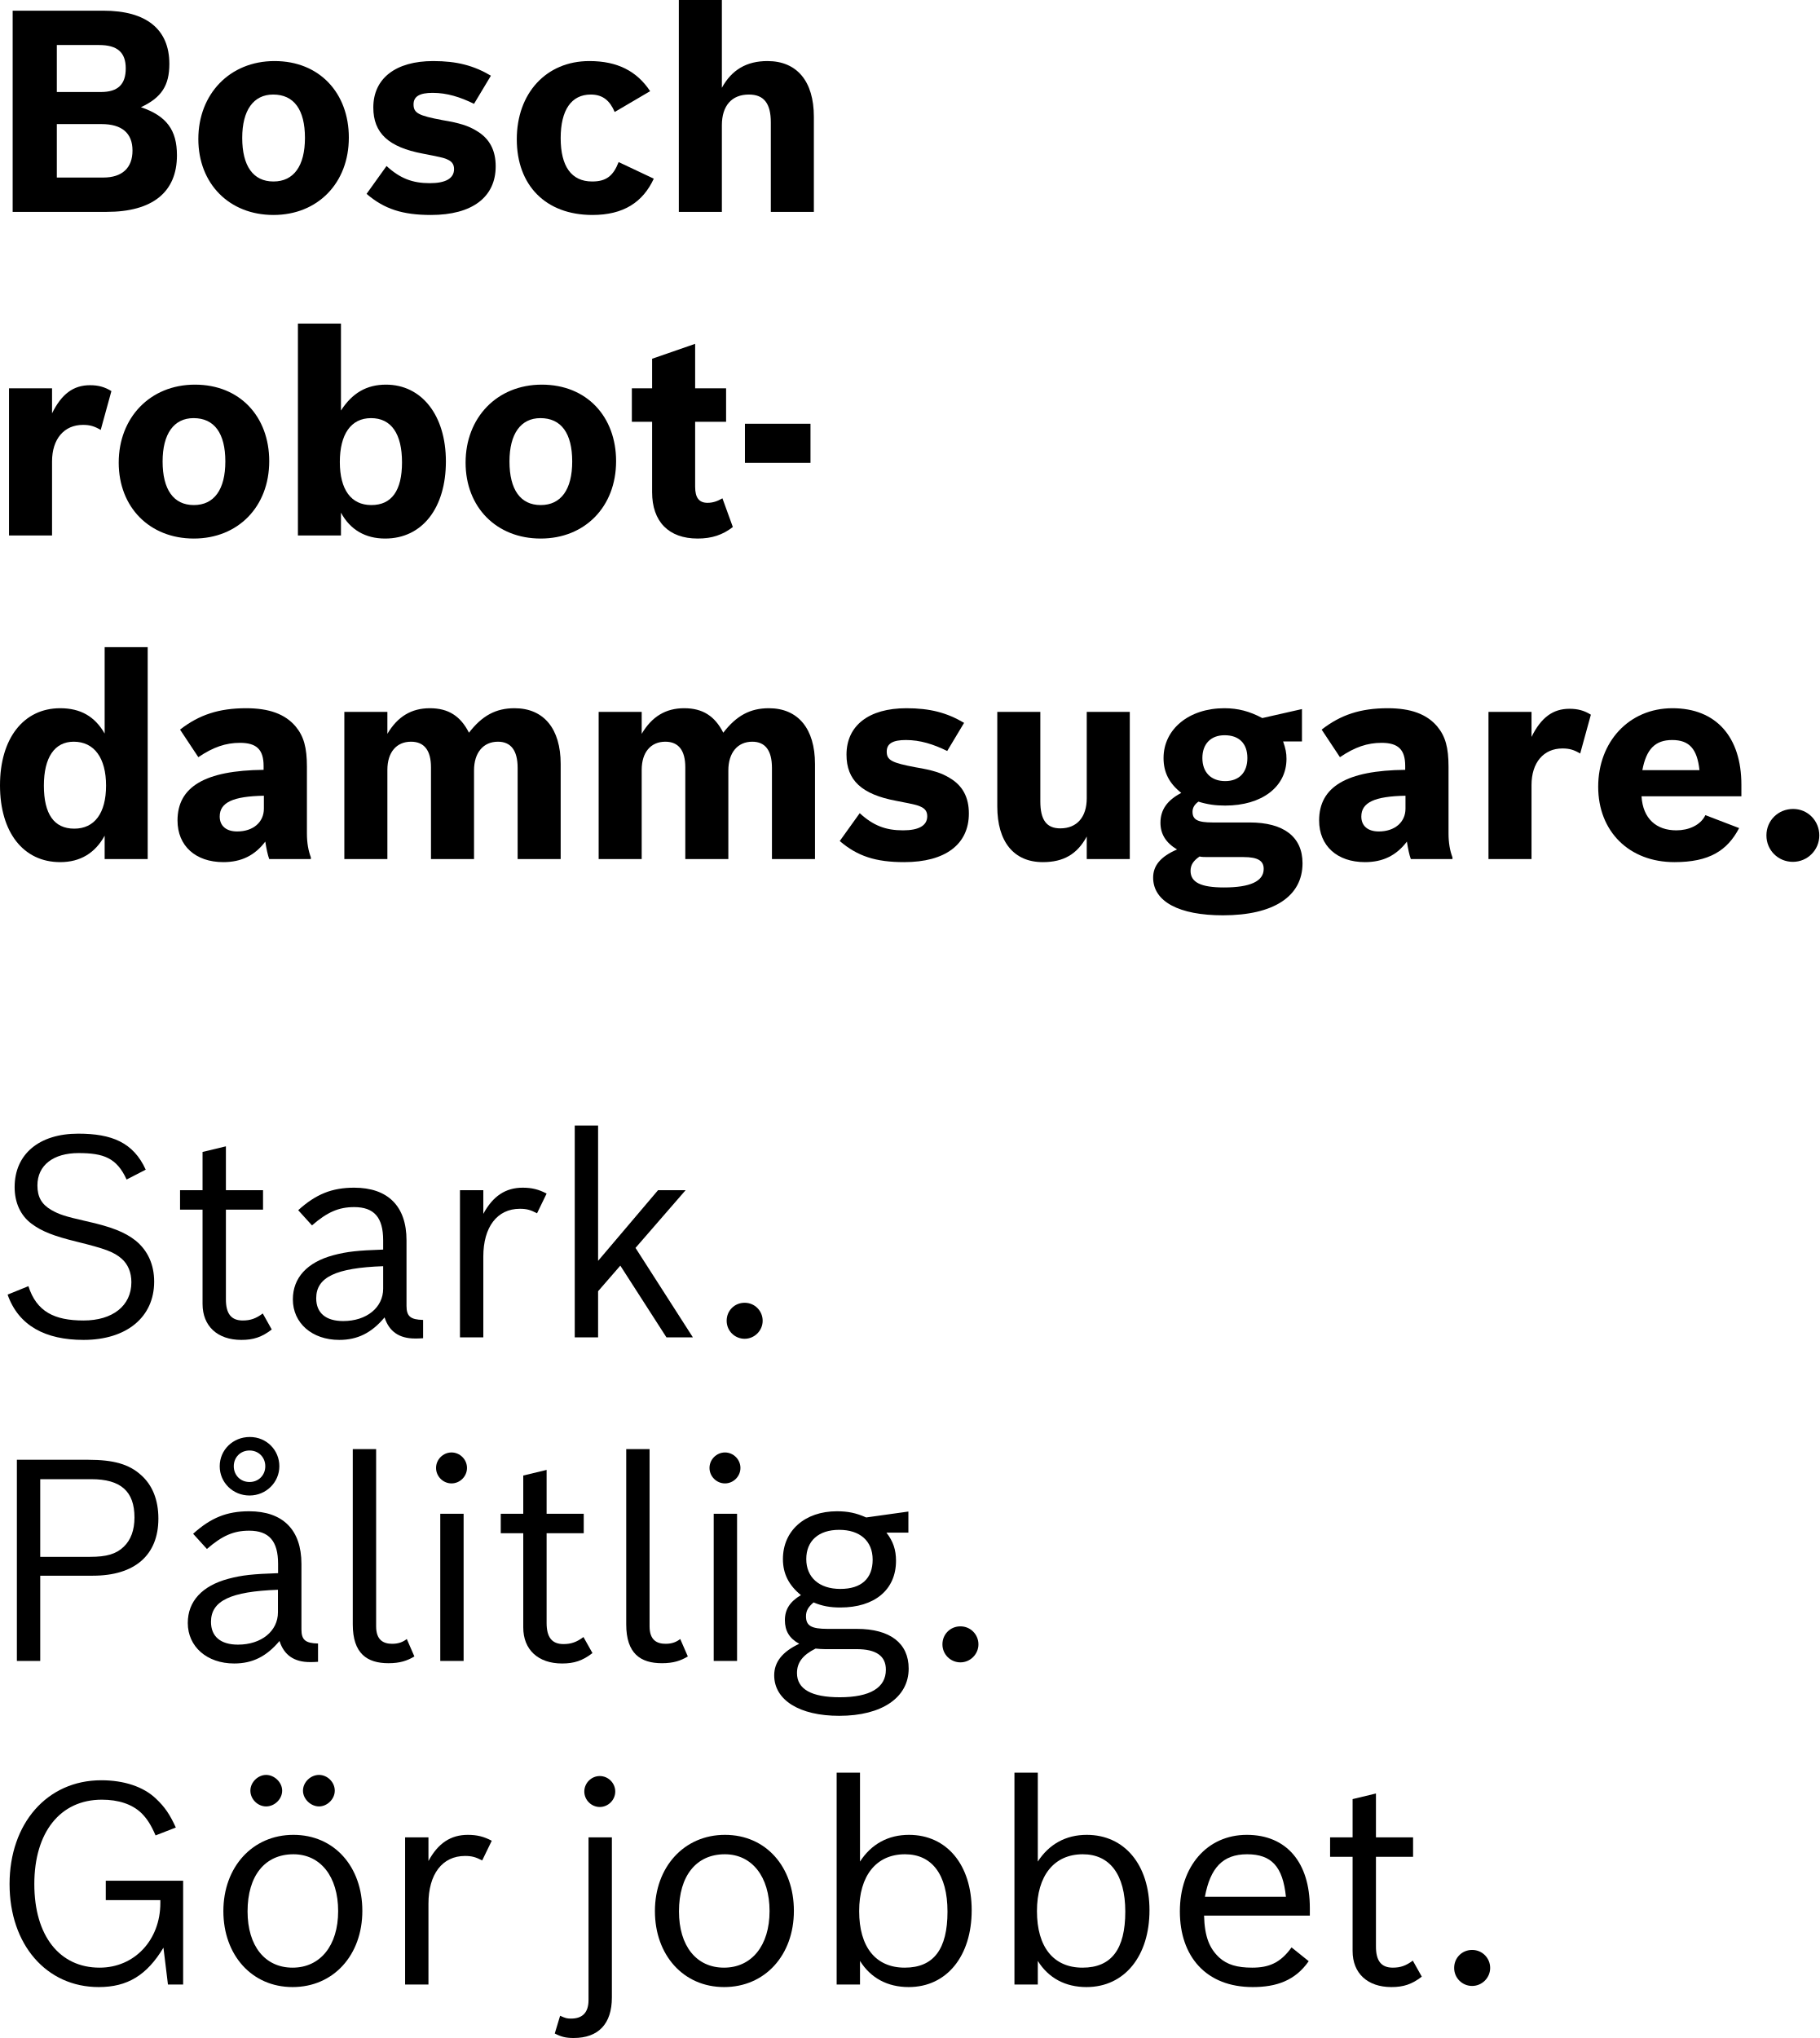
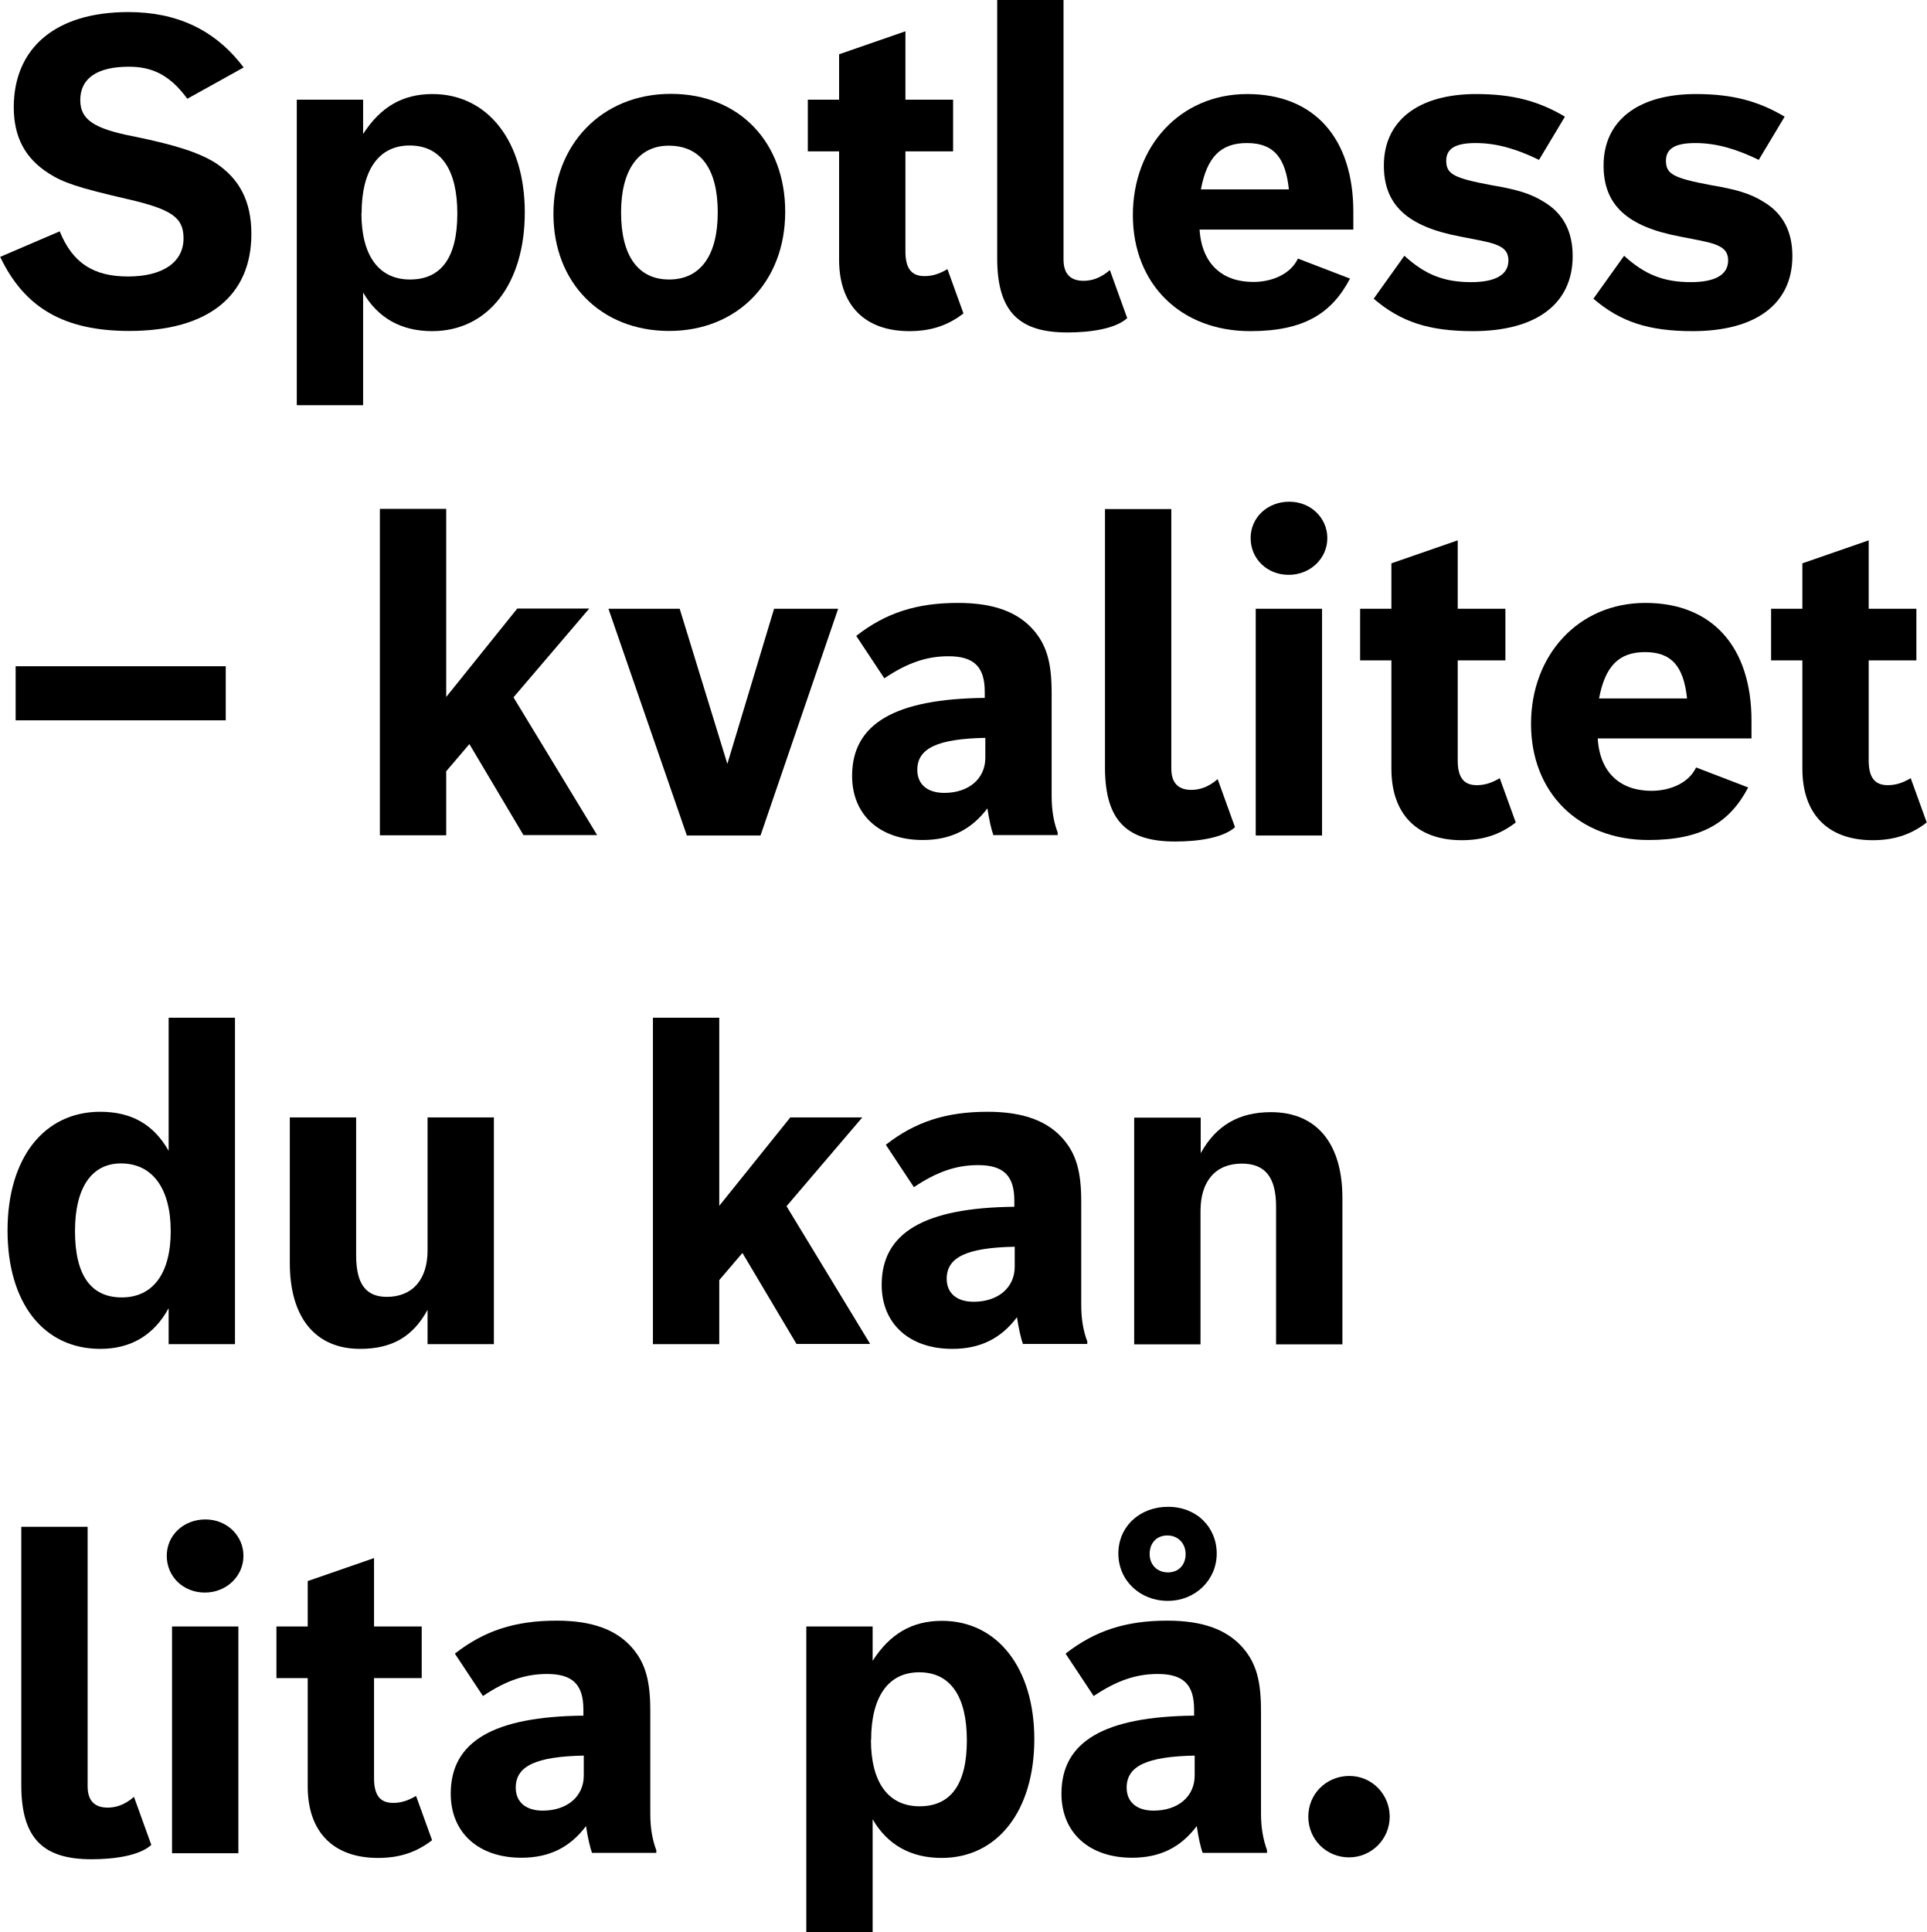
- <svg xmlns="http://www.w3.org/2000/svg" id="Lager_1" data-name="Lager 1" viewBox="0 0 129.34 144.86">
+ <svg xmlns="http://www.w3.org/2000/svg" id="Lager_1" data-name="Lager 1" viewBox="0 0 102.25 102.51">
  <g>
-     <path d="M7.36.76c3.04,0,4.68,1.32,4.68,3.78,0,1.54-.56,2.4-2.02,3.08,1.82.62,2.56,1.62,2.56,3.42,0,2.62-1.74,4.02-5,4.02H.9V.76h6.46ZM7.18,6.54c1.2,0,1.76-.54,1.76-1.68s-.6-1.66-1.9-1.66h-3v3.34h3.14ZM7.34,12.62c1.34,0,2.08-.68,2.08-1.92s-.76-1.88-2.2-1.88h-3.18v3.8h3.3Z" />
-     <path d="M24.8,9.78c0,3.24-2.22,5.5-5.36,5.5s-5.34-2.22-5.34-5.4,2.22-5.54,5.42-5.54,5.28,2.28,5.28,5.44ZM17.22,9.8c0,2,.78,3.1,2.22,3.1s2.24-1.1,2.24-3.1-.78-3.08-2.26-3.08c-1.4,0-2.2,1.12-2.2,3.08Z" />
-     <path d="M33.7,7.38c-.98-.48-1.92-.78-2.94-.78-.94,0-1.36.26-1.36.82,0,.62.36.8,2.06,1.12,1.2.2,1.84.4,2.42.76.92.54,1.36,1.38,1.36,2.52,0,2.2-1.68,3.46-4.6,3.46-2.02,0-3.32-.42-4.58-1.5l1.42-1.98c.96.88,1.84,1.22,3.08,1.22,1.12,0,1.72-.34,1.72-1,0-.3-.12-.5-.38-.64-.28-.14-.38-.18-1.84-.46-2.44-.46-3.52-1.46-3.52-3.28,0-2.06,1.58-3.3,4.26-3.3,1.68,0,2.88.32,4.1,1.04l-1.2,2Z" />
-     <path d="M46.48,12.7c-.78,1.68-2.16,2.58-4.36,2.58-3.34,0-5.38-2.12-5.38-5.38s2.08-5.56,5.16-5.56c2,0,3.38.72,4.32,2.14l-2.52,1.48c-.34-.8-.84-1.24-1.7-1.24-1.38,0-2.14,1.1-2.14,3.1s.76,3.08,2.24,3.08c1,0,1.5-.4,1.88-1.38l2.5,1.18Z" />
-     <path d="M51.32,0v6.24c.7-1.28,1.76-1.9,3.24-1.9,2.1,0,3.3,1.44,3.3,3.96v6.76h-3.06v-6.36c0-1.36-.5-1.98-1.56-1.98-1.22,0-1.92.8-1.92,2.18v6.16h-3.06V0h3.06Z" />
+     <path d="M3.17,12.28c.69,1.68,1.79,2.39,3.63,2.39s2.94-.76,2.94-2.02c0-1.1-.6-1.54-2.99-2.09-2.6-.6-3.4-.87-4.16-1.36-1.26-.8-1.86-1.93-1.86-3.52C.74,2.55,2.94.64,6.81.64c2.55,0,4.6.92,6.12,2.94l-2.99,1.66c-.97-1.33-1.95-1.7-3.1-1.7-1.72,0-2.58.64-2.58,1.77,0,1.03.71,1.52,2.85,1.93,2.23.46,3.43.85,4.32,1.4,1.29.85,1.91,2.05,1.91,3.77,0,3.31-2.32,5.15-6.48,5.15-3.45,0-5.56-1.22-6.85-3.93l3.17-1.36Z" />
+     <path d="M19.27,5.29v1.82c.92-1.43,2.09-2.12,3.68-2.12,2.94,0,4.9,2.51,4.9,6.28s-1.93,6.3-4.92,6.3c-1.63,0-2.87-.69-3.66-2.05v5.98h-3.52V5.29h3.52ZM19.18,11.31c0,2.25.92,3.52,2.58,3.52s2.51-1.17,2.51-3.5-.87-3.61-2.53-3.61-2.55,1.33-2.55,3.59Z" />
+     <path d="M41.67,11.24c0,3.73-2.55,6.32-6.16,6.32s-6.14-2.55-6.14-6.21,2.55-6.37,6.23-6.37,6.07,2.62,6.07,6.25ZM32.96,11.27c0,2.3.9,3.56,2.55,3.56s2.58-1.26,2.58-3.56-.9-3.54-2.6-3.54c-1.61,0-2.53,1.29-2.53,3.54Z" />
+     <path d="M44.53,5.29v-2.41l3.52-1.22v3.63h2.53v2.74h-2.53v5.31c0,.9.32,1.31,1.01,1.31.41,0,.78-.11,1.22-.37l.85,2.35c-.83.64-1.72.94-2.87.94-2.37,0-3.73-1.38-3.73-3.79v-5.75h-1.66v-2.74h1.66Z" />
+     <path d="M59.82,16.88c-.64.58-2,.76-3.17.76-2.48,0-3.73-1.01-3.73-3.93V0h3.52v13.77c0,.78.39,1.13,1.06,1.13.39,0,.87-.11,1.4-.57l.92,2.55Z" />
+     <path d="M71.64,14.79c-.97,1.84-2.44,2.78-5.29,2.78-3.7,0-6.23-2.51-6.23-6.16s2.51-6.42,6.07-6.42,5.63,2.35,5.63,6.25v.94h-8.16c.12,1.84,1.22,2.78,2.85,2.78.99,0,1.98-.41,2.37-1.24l2.76,1.06ZM68.4,10.05c-.18-1.72-.83-2.46-2.23-2.46s-2.12.76-2.44,2.46h4.67Z" />
+     <path d="M81.69,8.49c-1.13-.55-2.21-.9-3.38-.9-1.08,0-1.56.3-1.56.94,0,.71.41.92,2.37,1.29,1.38.23,2.12.46,2.78.87,1.06.62,1.56,1.59,1.56,2.9,0,2.53-1.93,3.98-5.29,3.98-2.32,0-3.82-.48-5.27-1.72l1.63-2.28c1.1,1.01,2.12,1.4,3.54,1.4,1.29,0,1.98-.39,1.98-1.15,0-.35-.14-.58-.44-.74-.32-.16-.44-.21-2.12-.53-2.81-.53-4.05-1.68-4.05-3.77,0-2.37,1.82-3.79,4.9-3.79,1.93,0,3.31.37,4.71,1.2l-1.38,2.3Z" />
+     <path d="M93.35,8.49c-1.13-.55-2.21-.9-3.38-.9-1.08,0-1.56.3-1.56.94,0,.71.41.92,2.37,1.29,1.38.23,2.12.46,2.78.87,1.06.62,1.56,1.59,1.56,2.9,0,2.53-1.93,3.98-5.29,3.98-2.32,0-3.82-.48-5.27-1.72l1.63-2.28c1.1,1.01,2.12,1.4,3.54,1.4,1.29,0,1.98-.39,1.98-1.15,0-.35-.14-.58-.44-.74-.32-.16-.44-.21-2.12-.53-2.81-.53-4.05-1.68-4.05-3.77,0-2.37,1.82-3.79,4.9-3.79,1.93,0,3.31.37,4.71,1.2l-1.38,2.3Z" />
  </g>
-   <path d="M3.7,27.6v1.78c.68-1.38,1.52-2,2.7-2,.58,0,1.04.12,1.52.42l-.76,2.76c-.44-.26-.76-.36-1.26-.36-1.34,0-2.2,1-2.2,2.6v5.26H.64v-10.46h3.06Z" />
+   <path d="M11.98,35.35v2.87H.83v-2.87h11.15Z" />
  <g>
-     <path d="M19.14,32.78c0,3.24-2.22,5.5-5.36,5.5s-5.34-2.22-5.34-5.4,2.22-5.54,5.42-5.54,5.28,2.28,5.28,5.44ZM11.56,32.8c0,2,.78,3.1,2.22,3.1s2.24-1.1,2.24-3.1-.78-3.08-2.26-3.08c-1.4,0-2.2,1.12-2.2,3.08Z" />
-     <path d="M24.24,29.18c.8-1.24,1.82-1.84,3.2-1.84,2.54,0,4.26,2.18,4.26,5.46s-1.66,5.48-4.32,5.48c-1.4,0-2.48-.62-3.14-1.84v1.62h-3.06v-15.06h3.06v6.18ZM24.16,32.84c0,1.96.8,3.06,2.24,3.06s2.18-1.02,2.18-3.04-.76-3.14-2.2-3.14-2.22,1.16-2.22,3.12Z" />
-     <path d="M43.8,32.78c0,3.24-2.22,5.5-5.36,5.5s-5.34-2.22-5.34-5.4,2.22-5.54,5.42-5.54,5.28,2.28,5.28,5.44ZM36.22,32.8c0,2,.78,3.1,2.22,3.1s2.24-1.1,2.24-3.1-.78-3.08-2.26-3.08c-1.4,0-2.2,1.12-2.2,3.08Z" />
-     <path d="M46.36,27.6v-2.1l3.06-1.06v3.16h2.2v2.38h-2.2v4.62c0,.78.28,1.14.88,1.14.36,0,.68-.1,1.06-.32l.74,2.04c-.72.56-1.5.82-2.5.82-2.06,0-3.24-1.2-3.24-3.3v-5h-1.44v-2.38h1.44Z" />
-     <path d="M57.62,30.12v2.78h-4.66v-2.78h4.66Z" />
+     <path d="M23.68,40.92v3.4h-3.52v-17.32h3.52v9.98l3.77-4.69h3.82l-4.02,4.71,4.44,7.31h-3.91l-2.87-4.83-1.22,1.43Z" />
+     <path d="M36.07,32.3l2.53,8.23,2.48-8.23h3.4l-4.12,12.03h-3.91l-4.16-12.03h3.77Z" />
  </g>
  <g>
-     <path d="M7.44,59.4c-.68,1.24-1.74,1.88-3.16,1.88-2.62,0-4.28-2.12-4.28-5.46s1.68-5.48,4.28-5.48c1.44,0,2.46.58,3.16,1.8v-6.14h3.06v15.06h-3.06v-1.66ZM3.12,55.84c0,2.02.72,3.06,2.16,3.06s2.26-1.1,2.26-3.06-.84-3.12-2.3-3.12c-1.36,0-2.12,1.12-2.12,3.12Z" />
-     <path d="M19.14,61.06c-.1-.26-.2-.72-.28-1.24-.74.98-1.7,1.46-2.98,1.46-1.98,0-3.26-1.16-3.26-2.96,0-2.4,1.96-3.56,6.12-3.6v-.28c0-1.16-.5-1.64-1.68-1.64-1,0-1.9.3-2.96,1.02l-1.3-1.96c1.36-1.06,2.78-1.52,4.7-1.52,1.64,0,2.78.42,3.52,1.3.58.7.8,1.5.8,2.86v4.74c0,.68.1,1.22.28,1.7v.12h-2.96ZM18.76,56.56c-2.2.04-3.14.48-3.14,1.48,0,.66.46,1.06,1.24,1.06,1.14,0,1.9-.66,1.9-1.62v-.92Z" />
-     <path d="M27.54,52.16c.72-1.22,1.7-1.82,3.02-1.82s2.18.56,2.78,1.74c.94-1.22,1.92-1.74,3.24-1.74,2.08,0,3.28,1.46,3.28,3.96v6.76h-3.06v-6.48c0-1.24-.48-1.86-1.4-1.86-1.04,0-1.7.78-1.7,2.04v6.3h-3.06v-6.52c0-1.2-.48-1.82-1.42-1.82-1.04,0-1.68.76-1.68,2v6.34h-3.06v-10.46h3.06v1.56Z" />
-     <path d="M45.62,52.16c.72-1.22,1.7-1.82,3.02-1.82s2.18.56,2.78,1.74c.94-1.22,1.92-1.74,3.24-1.74,2.08,0,3.28,1.46,3.28,3.96v6.76h-3.06v-6.48c0-1.24-.48-1.86-1.4-1.86-1.04,0-1.7.78-1.7,2.04v6.3h-3.06v-6.52c0-1.2-.48-1.82-1.42-1.82-1.04,0-1.68.76-1.68,2v6.34h-3.06v-10.46h3.06v1.56Z" />
-     <path d="M67.34,53.38c-.98-.48-1.92-.78-2.94-.78-.94,0-1.36.26-1.36.82,0,.62.36.8,2.06,1.12,1.2.2,1.84.4,2.42.76.92.54,1.36,1.38,1.36,2.52,0,2.2-1.68,3.46-4.6,3.46-2.02,0-3.32-.42-4.58-1.5l1.42-1.98c.96.88,1.84,1.22,3.08,1.22,1.12,0,1.72-.34,1.72-1,0-.3-.12-.5-.38-.64-.28-.14-.38-.18-1.84-.46-2.44-.46-3.52-1.46-3.52-3.28,0-2.06,1.58-3.3,4.26-3.3,1.68,0,2.88.32,4.1,1.04l-1.2,2Z" />
-     <path d="M77.26,59.46c-.68,1.26-1.66,1.82-3.12,1.82-2.06,0-3.24-1.44-3.24-3.96v-6.72h3.06v6.36c0,1.32.44,1.92,1.42,1.92,1.18,0,1.88-.8,1.88-2.14v-6.14h3.06v10.46h-3.06v-1.6Z" />
-     <path d="M91.22,52.7c.18.52.24.82.24,1.24,0,1.98-1.74,3.32-4.36,3.32-.7,0-1.26-.08-1.9-.28-.28.2-.42.44-.42.72,0,.56.36.76,1.42.76h2.64c2.42,0,3.76,1.02,3.76,2.9,0,2.36-2.06,3.7-5.66,3.7-3.12,0-4.96-.98-4.96-2.68,0-.86.54-1.5,1.7-2-.8-.48-1.18-1.1-1.18-1.9,0-.92.48-1.6,1.48-2.12-.86-.68-1.26-1.46-1.26-2.48,0-2.06,1.82-3.54,4.32-3.54.98,0,1.8.22,2.7.7l2.82-.64v2.3h-1.34ZM85.98,60.92c-.38,0-.52,0-.7-.04-.44.3-.64.6-.64,1.02,0,.82.74,1.18,2.38,1.18,1.86,0,2.82-.44,2.82-1.32,0-.58-.42-.84-1.44-.84h-2.42ZM85.48,53.88c0,1.02.62,1.64,1.62,1.64s1.58-.62,1.58-1.64-.58-1.62-1.62-1.62c-.98,0-1.58.62-1.58,1.62Z" />
-     <path d="M100.3,61.06c-.1-.26-.2-.72-.28-1.24-.74.98-1.7,1.46-2.98,1.46-1.98,0-3.26-1.16-3.26-2.96,0-2.4,1.96-3.56,6.12-3.6v-.28c0-1.16-.5-1.64-1.68-1.64-1,0-1.9.3-2.96,1.02l-1.3-1.96c1.36-1.06,2.78-1.52,4.7-1.52,1.64,0,2.78.42,3.52,1.3.58.7.8,1.5.8,2.86v4.74c0,.68.1,1.22.28,1.7v.12h-2.96ZM99.92,56.56c-2.2.04-3.14.48-3.14,1.48,0,.66.46,1.06,1.24,1.06,1.14,0,1.9-.66,1.9-1.62v-.92Z" />
+     <path d="M52.72,44.32c-.11-.3-.23-.83-.32-1.43-.85,1.13-1.95,1.68-3.43,1.68-2.28,0-3.75-1.33-3.75-3.4,0-2.76,2.25-4.09,7.04-4.14v-.32c0-1.33-.57-1.89-1.93-1.89-1.15,0-2.18.35-3.4,1.17l-1.49-2.25c1.56-1.22,3.2-1.75,5.4-1.75,1.89,0,3.2.48,4.05,1.49.67.8.92,1.72.92,3.29v5.45c0,.78.11,1.4.32,1.95v.14h-3.4ZM52.29,39.15c-2.53.05-3.61.55-3.61,1.7,0,.76.53,1.22,1.43,1.22,1.31,0,2.18-.76,2.18-1.86v-1.06Z" />
+     <path d="M65.54,43.89c-.64.58-2,.76-3.17.76-2.48,0-3.73-1.01-3.73-3.93v-13.71h3.52v13.77c0,.78.39,1.13,1.06,1.13.39,0,.87-.11,1.4-.57l.92,2.55Z" />
+     <path d="M70.44,28.55c0,1.08-.9,1.95-2.05,1.95s-2.02-.85-2.02-1.95.9-1.93,2.05-1.93,2.02.87,2.02,1.93ZM70.16,32.3v12.03h-3.52v-12.03h3.52Z" />
+     <path d="M73.84,32.3v-2.41l3.52-1.22v3.63h2.53v2.74h-2.53v5.31c0,.9.32,1.31,1.01,1.31.41,0,.78-.11,1.22-.37l.85,2.35c-.83.64-1.72.94-2.87.94-2.37,0-3.73-1.38-3.73-3.79v-5.75h-1.66v-2.74h1.66Z" />
  </g>
  <g>
-     <path d="M108.88,50.6v1.78c.68-1.38,1.52-2,2.7-2,.58,0,1.04.12,1.52.42l-.76,2.76c-.44-.26-.76-.36-1.26-.36-1.34,0-2.2,1-2.2,2.6v5.26h-3.06v-10.46h3.06Z" />
-     <path d="M123.64,58.86c-.84,1.6-2.12,2.42-4.6,2.42-3.22,0-5.42-2.18-5.42-5.36s2.18-5.58,5.28-5.58,4.9,2.04,4.9,5.44v.82h-7.1c.1,1.6,1.06,2.42,2.48,2.42.86,0,1.72-.36,2.06-1.08l2.4.92ZM120.82,54.74c-.16-1.5-.72-2.14-1.94-2.14s-1.84.66-2.12,2.14h4.06Z" />
-   </g>
-   <path d="M129.34,59.38c0,1.04-.84,1.88-1.88,1.88s-1.88-.82-1.88-1.88.84-1.88,1.9-1.88,1.86.86,1.86,1.88Z" />
-   <g>
-     <path d="M9,83.84c-.7-1.54-1.64-1.88-3.42-1.88s-2.92.86-2.92,2.3c0,.82.3,1.34.98,1.74.56.32.98.46,2.48.8,1.8.4,2.76.78,3.52,1.38.86.7,1.32,1.7,1.32,2.92,0,2.52-1.96,4.14-5.02,4.14-2.7,0-4.62-1-5.4-3.22l1.48-.6c.58,1.82,1.86,2.44,3.92,2.44s3.4-1.04,3.4-2.72c0-.7-.24-1.28-.7-1.68-.56-.48-1.16-.7-3.18-1.2-1.64-.4-2.5-.74-3.22-1.28-.78-.58-1.2-1.5-1.2-2.6,0-2.34,1.74-3.8,4.52-3.8,2.38,0,3.92.62,4.8,2.56l-1.36.7Z" />
-     <path d="M14.4,84.6v-2.72l1.66-.4v3.12h2.64v1.38h-2.64v6.38c0,1.02.38,1.5,1.2,1.5.54,0,.94-.14,1.42-.5l.64,1.14c-.7.54-1.3.74-2.16.74-1.7,0-2.76-.98-2.76-2.56v-6.7h-1.6v-1.38h1.6Z" />
+     <path d="M92.77,41.79c-.97,1.84-2.44,2.78-5.29,2.78-3.7,0-6.23-2.51-6.23-6.16s2.51-6.42,6.07-6.42,5.63,2.35,5.63,6.25v.94h-8.16c.11,1.84,1.22,2.78,2.85,2.78.99,0,1.98-.41,2.37-1.24l2.76,1.06ZM89.53,37.06c-.18-1.72-.83-2.46-2.23-2.46s-2.12.76-2.44,2.46h4.67Z" />
+     <path d="M95.65,32.3v-2.41l3.52-1.22v3.63h2.53v2.74h-2.53v5.31c0,.9.32,1.31,1.01,1.31.41,0,.78-.11,1.22-.37l.85,2.35c-.83.64-1.72.94-2.87.94-2.37,0-3.73-1.38-3.73-3.79v-5.75h-1.66v-2.74h1.66Z" />
  </g>
  <g>
-     <path d="M30.08,95.12c-.22.02-.42.02-.58.02-1.12,0-1.84-.5-2.16-1.5-.92,1.1-1.92,1.6-3.22,1.6-1.94,0-3.3-1.2-3.3-2.88,0-1.54,1.02-2.64,2.88-3.14.98-.26,1.74-.34,3.54-.4v-.66c0-1.62-.64-2.36-2.06-2.36-1.1,0-1.92.36-3,1.3l-.98-1.08c1.26-1.14,2.4-1.6,3.98-1.6,2.4,0,3.72,1.32,3.72,3.74v4.66c0,.74.28.98,1.18,1v1.3ZM27.24,90c-3.36.12-4.76.78-4.76,2.28,0,1.04.68,1.62,1.92,1.62,1.66,0,2.84-.96,2.84-2.3v-1.6Z" />
-     <path d="M34.36,84.6v1.68c.68-1.26,1.58-1.86,2.8-1.86.64,0,1.14.12,1.7.42l-.68,1.4c-.46-.24-.74-.32-1.22-.32-1.62,0-2.6,1.3-2.6,3.4v5.74h-1.66v-10.46h1.66Z" />
-     <path d="M42.52,91.78v3.28h-1.66v-15.06h1.66v9.62l4.26-5.02h1.96l-3.56,4.1,4.08,6.36h-1.88l-3.28-5.1-1.58,1.82Z" />
-     <path d="M54.22,93.88c0,.7-.58,1.28-1.28,1.28s-1.28-.56-1.28-1.28.56-1.28,1.28-1.28,1.28.58,1.28,1.28Z" />
-   </g>
-   <path d="M6.28,103.76c1.8,0,2.9.32,3.74,1.08.82.72,1.24,1.78,1.24,3.1,0,2.6-1.68,4.06-4.66,4.06h-3.74v6.06h-1.66v-14.3h5.08ZM6.4,110.66c1.18,0,1.86-.2,2.4-.72.5-.48.76-1.18.76-2.08,0-1.86-.98-2.72-3.06-2.72h-3.64v5.52h3.54Z" />
-   <g>
-     <path d="M22.61,118.12c-.22.02-.42.02-.58.02-1.12,0-1.84-.5-2.16-1.5-.92,1.1-1.92,1.6-3.22,1.6-1.94,0-3.3-1.2-3.3-2.88,0-1.54,1.02-2.64,2.88-3.14.98-.26,1.74-.34,3.54-.4v-.66c0-1.62-.64-2.36-2.06-2.36-1.1,0-1.92.36-3,1.3l-.98-1.08c1.26-1.14,2.4-1.6,3.98-1.6,2.4,0,3.72,1.32,3.72,3.74v4.66c0,.74.28.98,1.18,1v1.3ZM19.76,113c-3.36.12-4.76.78-4.76,2.28,0,1.04.68,1.62,1.92,1.62,1.66,0,2.84-.96,2.84-2.3v-1.6ZM19.86,104.22c0,1.14-.94,2.08-2.12,2.08s-2.12-.92-2.12-2.08.94-2.08,2.14-2.08,2.1.94,2.1,2.08ZM16.62,104.22c0,.64.48,1.12,1.12,1.12s1.12-.48,1.12-1.12-.48-1.12-1.12-1.12-1.12.48-1.12,1.12Z" />
-     <path d="M29.46,117.74c-.5.3-1.02.48-1.84.48-1.52,0-2.54-.68-2.54-2.76v-12.46h1.66v12.6c0,.98.52,1.24,1.14,1.24.48,0,.78-.14,1.04-.34l.54,1.24Z" />
-     <path d="M33.2,104.34c0,.6-.5,1.1-1.1,1.1s-1.1-.5-1.1-1.1.5-1.1,1.1-1.1,1.1.5,1.1,1.1ZM32.96,107.6v10.46h-1.66v-10.46h1.66Z" />
-     <path d="M37.2,107.6v-2.72l1.66-.4v3.12h2.64v1.38h-2.64v6.38c0,1.02.38,1.5,1.2,1.5.54,0,.94-.14,1.42-.5l.64,1.14c-.7.54-1.3.74-2.16.74-1.7,0-2.76-.98-2.76-2.56v-6.7h-1.6v-1.38h1.6Z" />
-     <path d="M48.9,117.74c-.5.3-1.02.48-1.84.48-1.52,0-2.54-.68-2.54-2.76v-12.46h1.66v12.6c0,.98.52,1.24,1.14,1.24.48,0,.78-.14,1.04-.34l.54,1.24Z" />
-     <path d="M52.64,104.34c0,.6-.5,1.1-1.1,1.1s-1.1-.5-1.1-1.1.5-1.1,1.1-1.1,1.1.5,1.1,1.1ZM52.4,107.6v10.46h-1.66v-10.46h1.66Z" />
+     <path d="M8.95,69.41c-.78,1.43-2,2.16-3.63,2.16-3.01,0-4.92-2.44-4.92-6.28s1.93-6.3,4.92-6.3c1.66,0,2.83.67,3.63,2.07v-7.06h3.52v17.32h-3.52v-1.91ZM3.98,65.32c0,2.32.83,3.52,2.48,3.52s2.6-1.26,2.6-3.52-.97-3.59-2.64-3.59c-1.56,0-2.44,1.29-2.44,3.59Z" />
+     <path d="M22.7,69.48c-.78,1.45-1.91,2.09-3.59,2.09-2.37,0-3.73-1.66-3.73-4.55v-7.73h3.52v7.31c0,1.52.51,2.21,1.63,2.21,1.36,0,2.16-.92,2.16-2.46v-7.06h3.52v12.03h-3.52v-1.84Z" />
  </g>
  <g>
-     <path d="M60.92,115.78c2.36,0,3.68,1.02,3.68,2.82,0,2.06-1.9,3.36-4.94,3.36-2.82,0-4.62-1.12-4.62-2.88,0-.94.58-1.68,1.78-2.24-.7-.38-1.02-.92-1.02-1.68s.36-1.32,1.14-1.78c-.86-.7-1.28-1.52-1.28-2.56,0-2.02,1.56-3.4,3.84-3.4.78,0,1.36.12,2.08.44l3-.42v1.5h-1.56c.48.62.68,1.22.68,2,0,2.06-1.52,3.32-3.96,3.32-.72,0-1.28-.1-1.9-.36-.38.32-.54.6-.54.98,0,.68.38.9,1.54.9h2.08ZM58.64,117.22c-.16,0-.5-.02-.66-.04-.92.46-1.32,1-1.32,1.74,0,1.14,1.02,1.72,3.04,1.72,2.16,0,3.28-.68,3.28-1.96,0-.98-.7-1.46-2.08-1.46h-2.26ZM57.32,110.82c0,1.3.92,2.12,2.42,2.12s2.3-.74,2.3-2.08-.92-2.12-2.38-2.12-2.34.78-2.34,2.08Z" />
-     <path d="M69.56,116.88c0,.7-.58,1.28-1.28,1.28s-1.28-.56-1.28-1.28.56-1.28,1.28-1.28,1.28.58,1.28,1.28Z" />
+     <path d="M38.17,67.92v3.4h-3.52v-17.32h3.52v9.98l3.77-4.69h3.82l-4.02,4.71,4.44,7.31h-3.91l-2.87-4.83-1.22,1.43Z" />
+     <path d="M54.29,71.32c-.11-.3-.23-.83-.32-1.43-.85,1.13-1.95,1.68-3.43,1.68-2.28,0-3.75-1.33-3.75-3.4,0-2.76,2.25-4.09,7.04-4.14v-.32c0-1.33-.57-1.89-1.93-1.89-1.15,0-2.18.35-3.4,1.17l-1.49-2.25c1.56-1.22,3.2-1.75,5.4-1.75,1.89,0,3.2.48,4.05,1.49.67.8.92,1.72.92,3.29v5.45c0,.78.11,1.4.32,1.95v.14h-3.4ZM53.85,66.15c-2.53.05-3.61.55-3.61,1.7,0,.76.53,1.22,1.43,1.22,1.31,0,2.18-.76,2.18-1.86v-1.06Z" />
+   </g>
+   <path d="M63.72,59.3v1.89c.81-1.47,2.02-2.18,3.73-2.18,2.42,0,3.79,1.66,3.79,4.55v7.77h-3.52v-7.31c0-1.56-.58-2.28-1.82-2.28-1.38,0-2.19.92-2.19,2.51v7.08h-3.52v-12.03h3.52Z" />
+   <g>
+     <path d="M8.03,97.89c-.64.58-2,.76-3.17.76-2.48,0-3.73-1.01-3.73-3.93v-13.71h3.52v13.77c0,.78.39,1.13,1.06,1.13.39,0,.87-.11,1.4-.57l.92,2.55Z" />
+     <path d="M12.92,82.55c0,1.08-.9,1.95-2.05,1.95s-2.02-.85-2.02-1.95.9-1.93,2.05-1.93,2.02.87,2.02,1.93ZM12.65,86.3v12.03h-3.52v-12.03h3.52Z" />
+     <path d="M16.33,86.3v-2.41l3.52-1.22v3.63h2.53v2.74h-2.53v5.31c0,.9.32,1.31,1.01,1.31.41,0,.78-.11,1.22-.37l.85,2.35c-.83.64-1.72.94-2.87.94-2.37,0-3.73-1.38-3.73-3.79v-5.75h-1.66v-2.74h1.66Z" />
+     <path d="M31.42,98.32c-.11-.3-.23-.83-.32-1.43-.85,1.13-1.95,1.68-3.43,1.68-2.28,0-3.75-1.33-3.75-3.4,0-2.76,2.25-4.09,7.04-4.14v-.32c0-1.33-.57-1.89-1.93-1.89-1.15,0-2.18.35-3.4,1.17l-1.49-2.25c1.56-1.22,3.2-1.75,5.4-1.75,1.89,0,3.2.48,4.05,1.49.67.8.92,1.72.92,3.29v5.45c0,.78.11,1.4.32,1.95v.14h-3.4ZM30.98,93.15c-2.53.05-3.61.55-3.61,1.7,0,.76.53,1.22,1.43,1.22,1.31,0,2.18-.76,2.18-1.86v-1.06Z" />
  </g>
  <g>
-     <path d="M11.62,138.44c-1.18,1.96-2.56,2.8-4.6,2.8-3.72,0-6.34-3.02-6.34-7.32s2.66-7.38,6.52-7.38c1.62,0,3,.46,3.88,1.3.64.6,1,1.14,1.42,2.06l-1.44.56c-.32-.74-.6-1.18-1-1.58-.66-.64-1.64-.96-2.82-.96-2.96,0-4.8,2.32-4.8,6s1.8,5.94,4.64,5.94c2.48,0,4.32-1.96,4.32-4.6v-.2h-3.88v-1.38h5.5v7.38h-1.08l-.32-2.62Z" />
-     <path d="M25.76,135.82c0,3.16-2.06,5.42-4.96,5.42s-4.92-2.28-4.92-5.4,2.06-5.42,4.98-5.42,4.9,2.28,4.9,5.4ZM17.6,135.86c0,2.46,1.24,4,3.2,4s3.24-1.56,3.24-4.02-1.26-4.04-3.18-4.04c-2.02,0-3.26,1.52-3.26,4.06ZM20.06,127.28c0,.6-.54,1.12-1.14,1.12s-1.12-.52-1.12-1.12.54-1.12,1.12-1.12,1.14.52,1.14,1.12ZM23.8,127.28c0,.6-.54,1.12-1.12,1.12s-1.14-.52-1.14-1.12.54-1.12,1.14-1.12,1.12.52,1.12,1.12Z" />
-     <path d="M30.46,130.6v1.68c.68-1.26,1.58-1.86,2.8-1.86.64,0,1.14.12,1.7.42l-.68,1.4c-.46-.24-.74-.32-1.22-.32-1.62,0-2.6,1.3-2.6,3.4v5.74h-1.66v-10.46h1.66Z" />
-   </g>
-   <g>
-     <path d="M43.5,141.98c0,1.88-.96,2.88-2.72,2.88-.54,0-.88-.08-1.34-.32l.38-1.26c.4.18.5.2.78.2.82,0,1.24-.44,1.24-1.32v-11.56h1.66v11.38ZM43.74,127.34c0,.6-.5,1.1-1.1,1.1s-1.1-.5-1.1-1.1.5-1.1,1.1-1.1,1.1.5,1.1,1.1Z" />
-     <path d="M56.44,135.82c0,3.16-2.06,5.42-4.96,5.42s-4.92-2.28-4.92-5.4,2.06-5.42,4.98-5.42,4.9,2.28,4.9,5.4ZM48.27,135.86c0,2.46,1.24,4,3.2,4s3.24-1.56,3.24-4.02-1.26-4.04-3.18-4.04c-2.02,0-3.26,1.52-3.26,4.06Z" />
-     <path d="M61.14,132.32c.8-1.24,2-1.9,3.48-1.9,2.68,0,4.46,2.12,4.46,5.36s-1.76,5.46-4.48,5.46c-1.5,0-2.7-.64-3.46-1.86v1.68h-1.66v-15.06h1.66v6.32ZM61.08,135.84c0,2.56,1.18,4.02,3.24,4.02s3.04-1.32,3.04-3.98-1.12-4.08-3.02-4.08c-2.04,0-3.26,1.52-3.26,4.04Z" />
-     <path d="M73.78,132.32c.8-1.24,2-1.9,3.48-1.9,2.68,0,4.46,2.12,4.46,5.36s-1.76,5.46-4.48,5.46c-1.5,0-2.7-.64-3.46-1.86v1.68h-1.66v-15.06h1.66v6.32ZM73.72,135.84c0,2.56,1.18,4.02,3.24,4.02s3.04-1.32,3.04-3.98-1.12-4.08-3.02-4.08c-2.04,0-3.26,1.52-3.26,4.04Z" />
-     <path d="M93.04,139.4c-.96,1.38-2.3,1.84-3.98,1.84-3.32,0-5.18-2.18-5.18-5.38s1.94-5.44,4.76-5.44,4.48,1.96,4.48,5.2v.54h-7.52c.04,1.5.38,2.34,1.1,3,.54.48,1.24.7,2.32.7,1.16,0,2-.32,2.8-1.44l1.22.98ZM91.42,134.82c-.22-2.14-1.02-3.02-2.76-3.02s-2.62.98-3,3.02h5.76Z" />
-   </g>
-   <g>
-     <path d="M96.16,130.6v-2.72l1.66-.4v3.12h2.64v1.38h-2.64v6.38c0,1.02.38,1.5,1.2,1.5.54,0,.94-.14,1.42-.5l.64,1.14c-.7.54-1.3.74-2.16.74-1.7,0-2.76-.98-2.76-2.56v-6.7h-1.6v-1.38h1.6Z" />
-     <path d="M105.94,139.88c0,.7-.58,1.28-1.28,1.28s-1.28-.56-1.28-1.28.56-1.28,1.28-1.28,1.28.58,1.28,1.28Z" />
+     <path d="M46.31,86.3v1.82c.92-1.43,2.09-2.12,3.68-2.12,2.94,0,4.9,2.51,4.9,6.28s-1.93,6.3-4.92,6.3c-1.63,0-2.87-.69-3.66-2.05v5.98h-3.52v-16.21h3.52ZM46.22,92.32c0,2.25.92,3.52,2.58,3.52s2.51-1.17,2.51-3.5-.87-3.61-2.53-3.61-2.55,1.33-2.55,3.59Z" />
+     <path d="M63.83,98.32c-.12-.3-.23-.83-.32-1.43-.85,1.13-1.95,1.68-3.43,1.68-2.28,0-3.75-1.33-3.75-3.4,0-2.76,2.25-4.09,7.04-4.14v-.32c0-1.33-.57-1.89-1.93-1.89-1.15,0-2.18.35-3.4,1.17l-1.49-2.25c1.56-1.22,3.2-1.75,5.4-1.75,1.89,0,3.2.48,4.05,1.49.67.8.92,1.72.92,3.29v5.45c0,.78.12,1.4.32,1.95v.14h-3.4ZM64.57,82.43c0,1.4-1.13,2.51-2.6,2.51s-2.62-1.08-2.62-2.51,1.13-2.48,2.64-2.48,2.58,1.08,2.58,2.48ZM63.4,93.15c-2.53.05-3.61.55-3.61,1.7,0,.76.53,1.22,1.43,1.22,1.31,0,2.18-.76,2.18-1.86v-1.06ZM61.01,82.46c0,.55.39.97.97.97s.94-.41.94-.97-.39-.99-.97-.99-.94.41-.94.99Z" />
+     <path d="M73.75,96.39c0,1.2-.97,2.16-2.16,2.16s-2.16-.94-2.16-2.16.97-2.16,2.18-2.16,2.14.99,2.14,2.16Z" />
  </g>
</svg>
